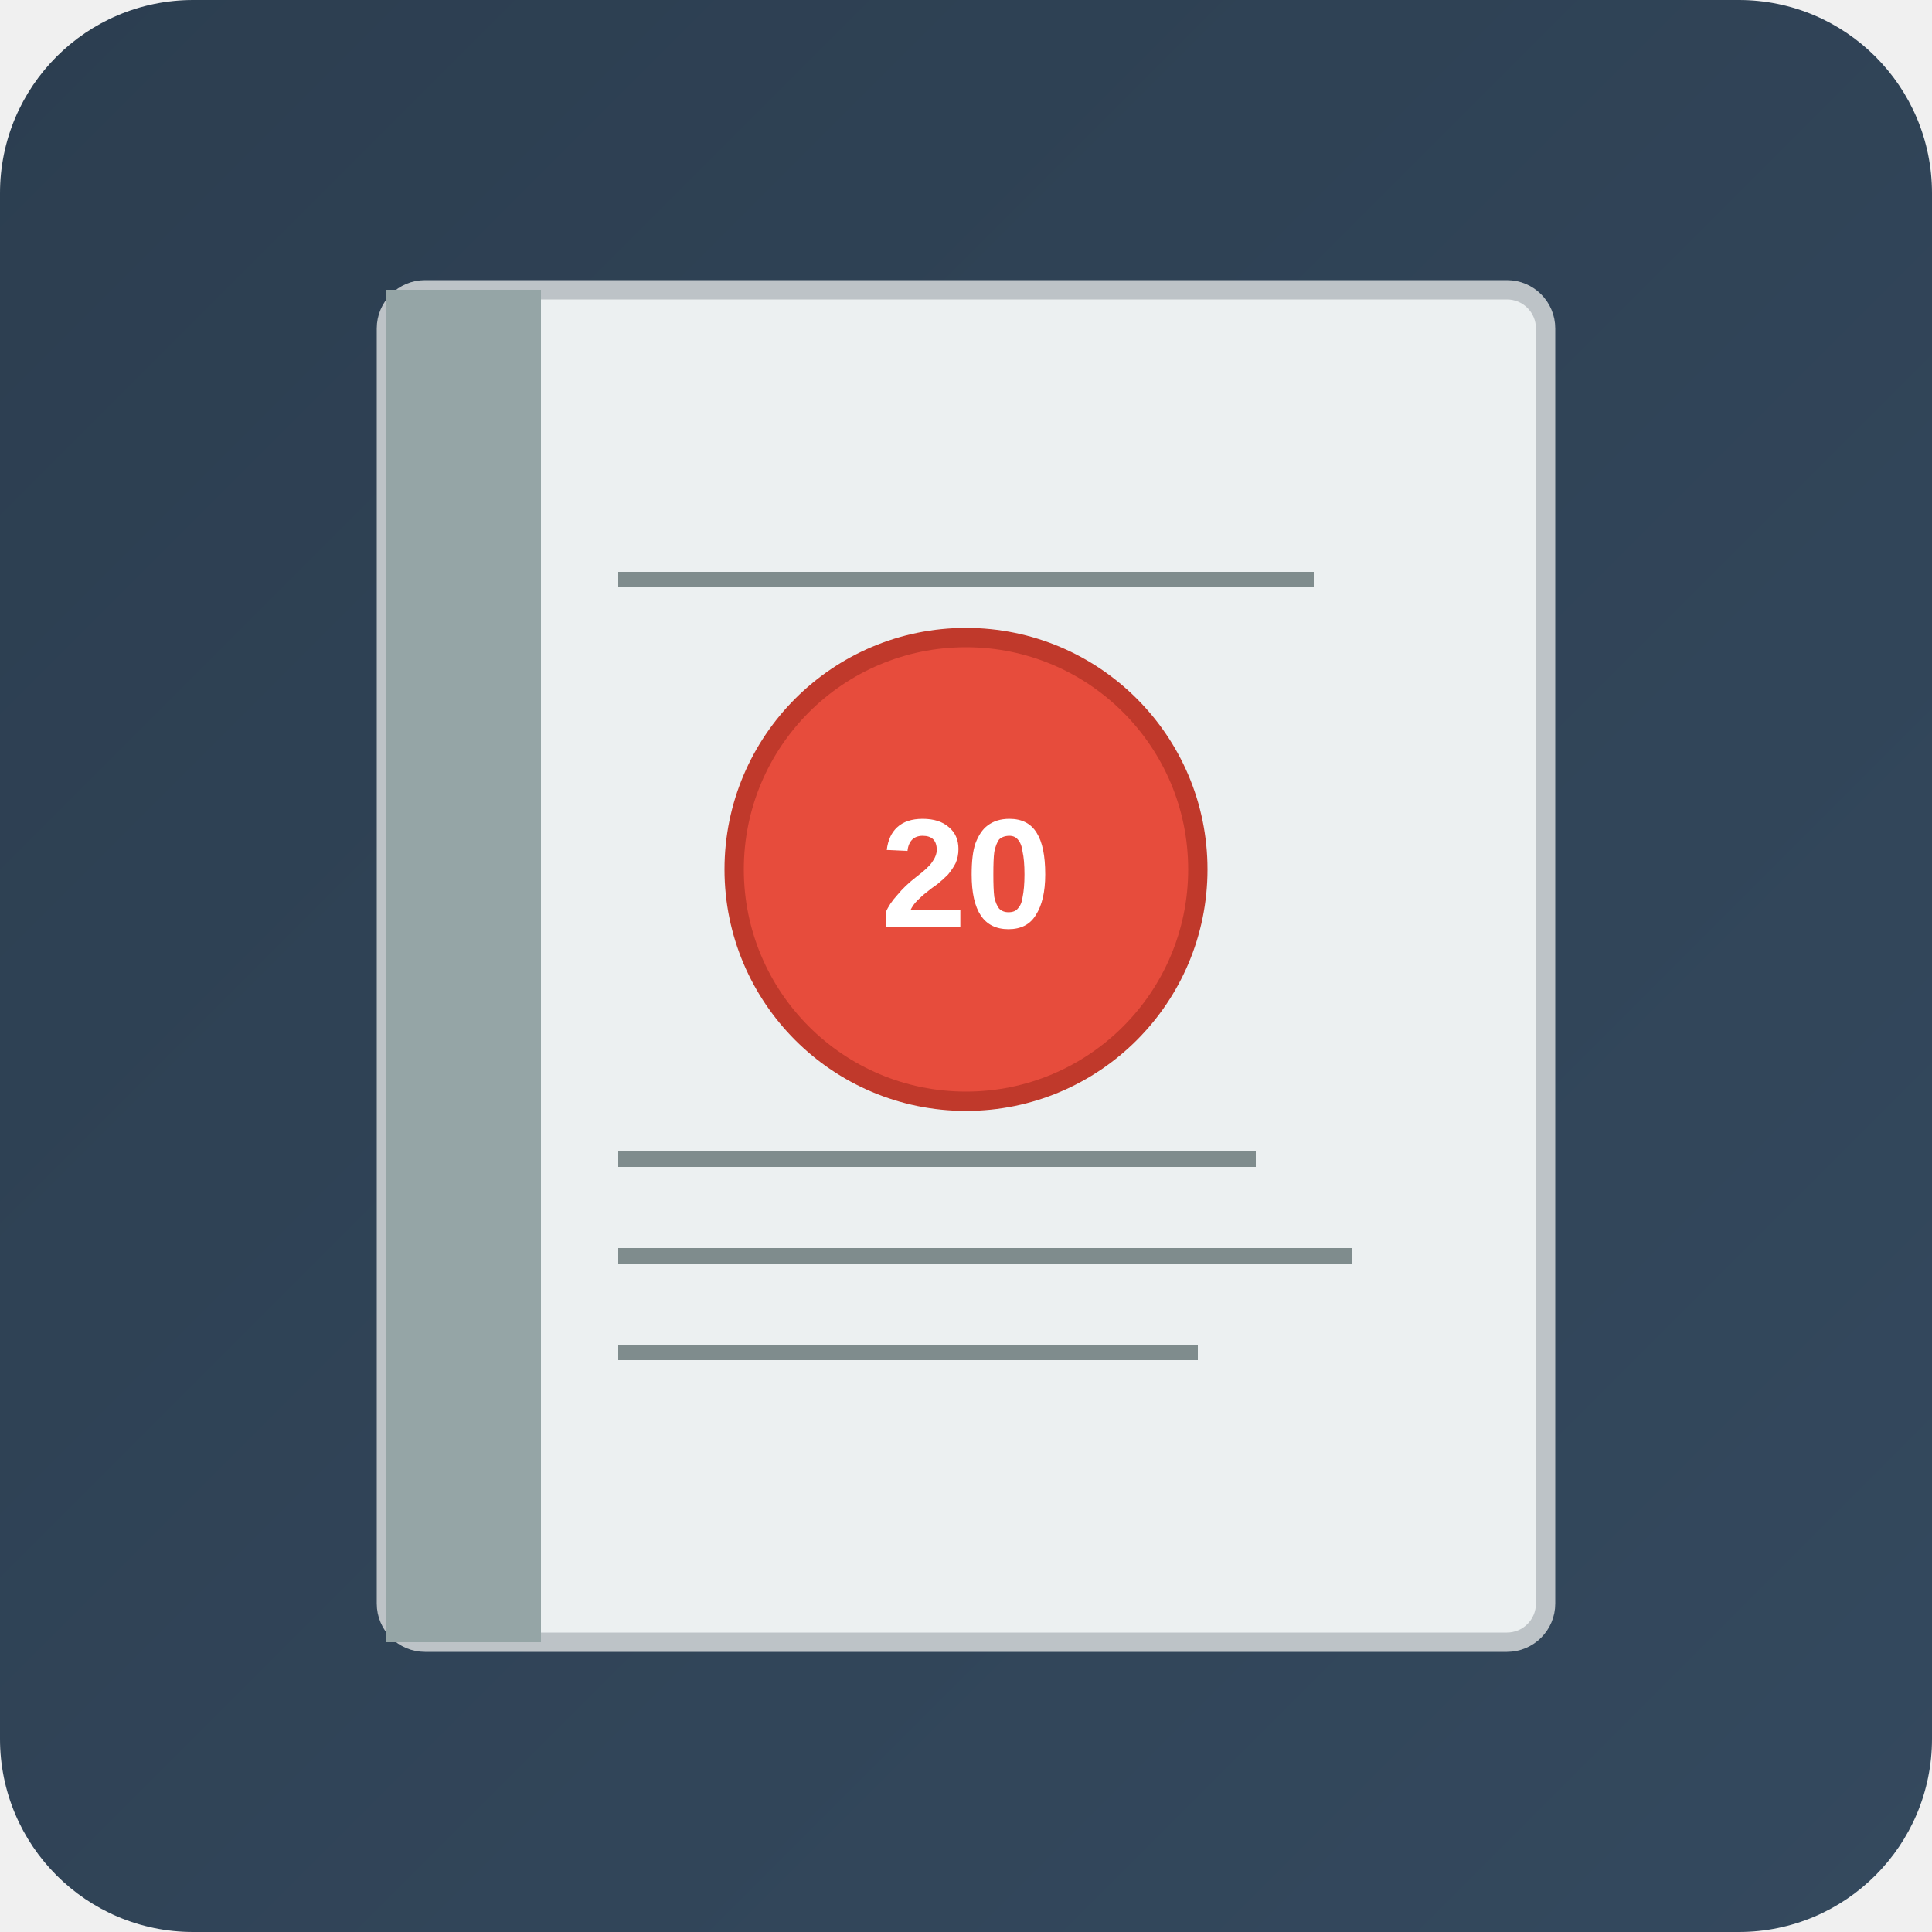
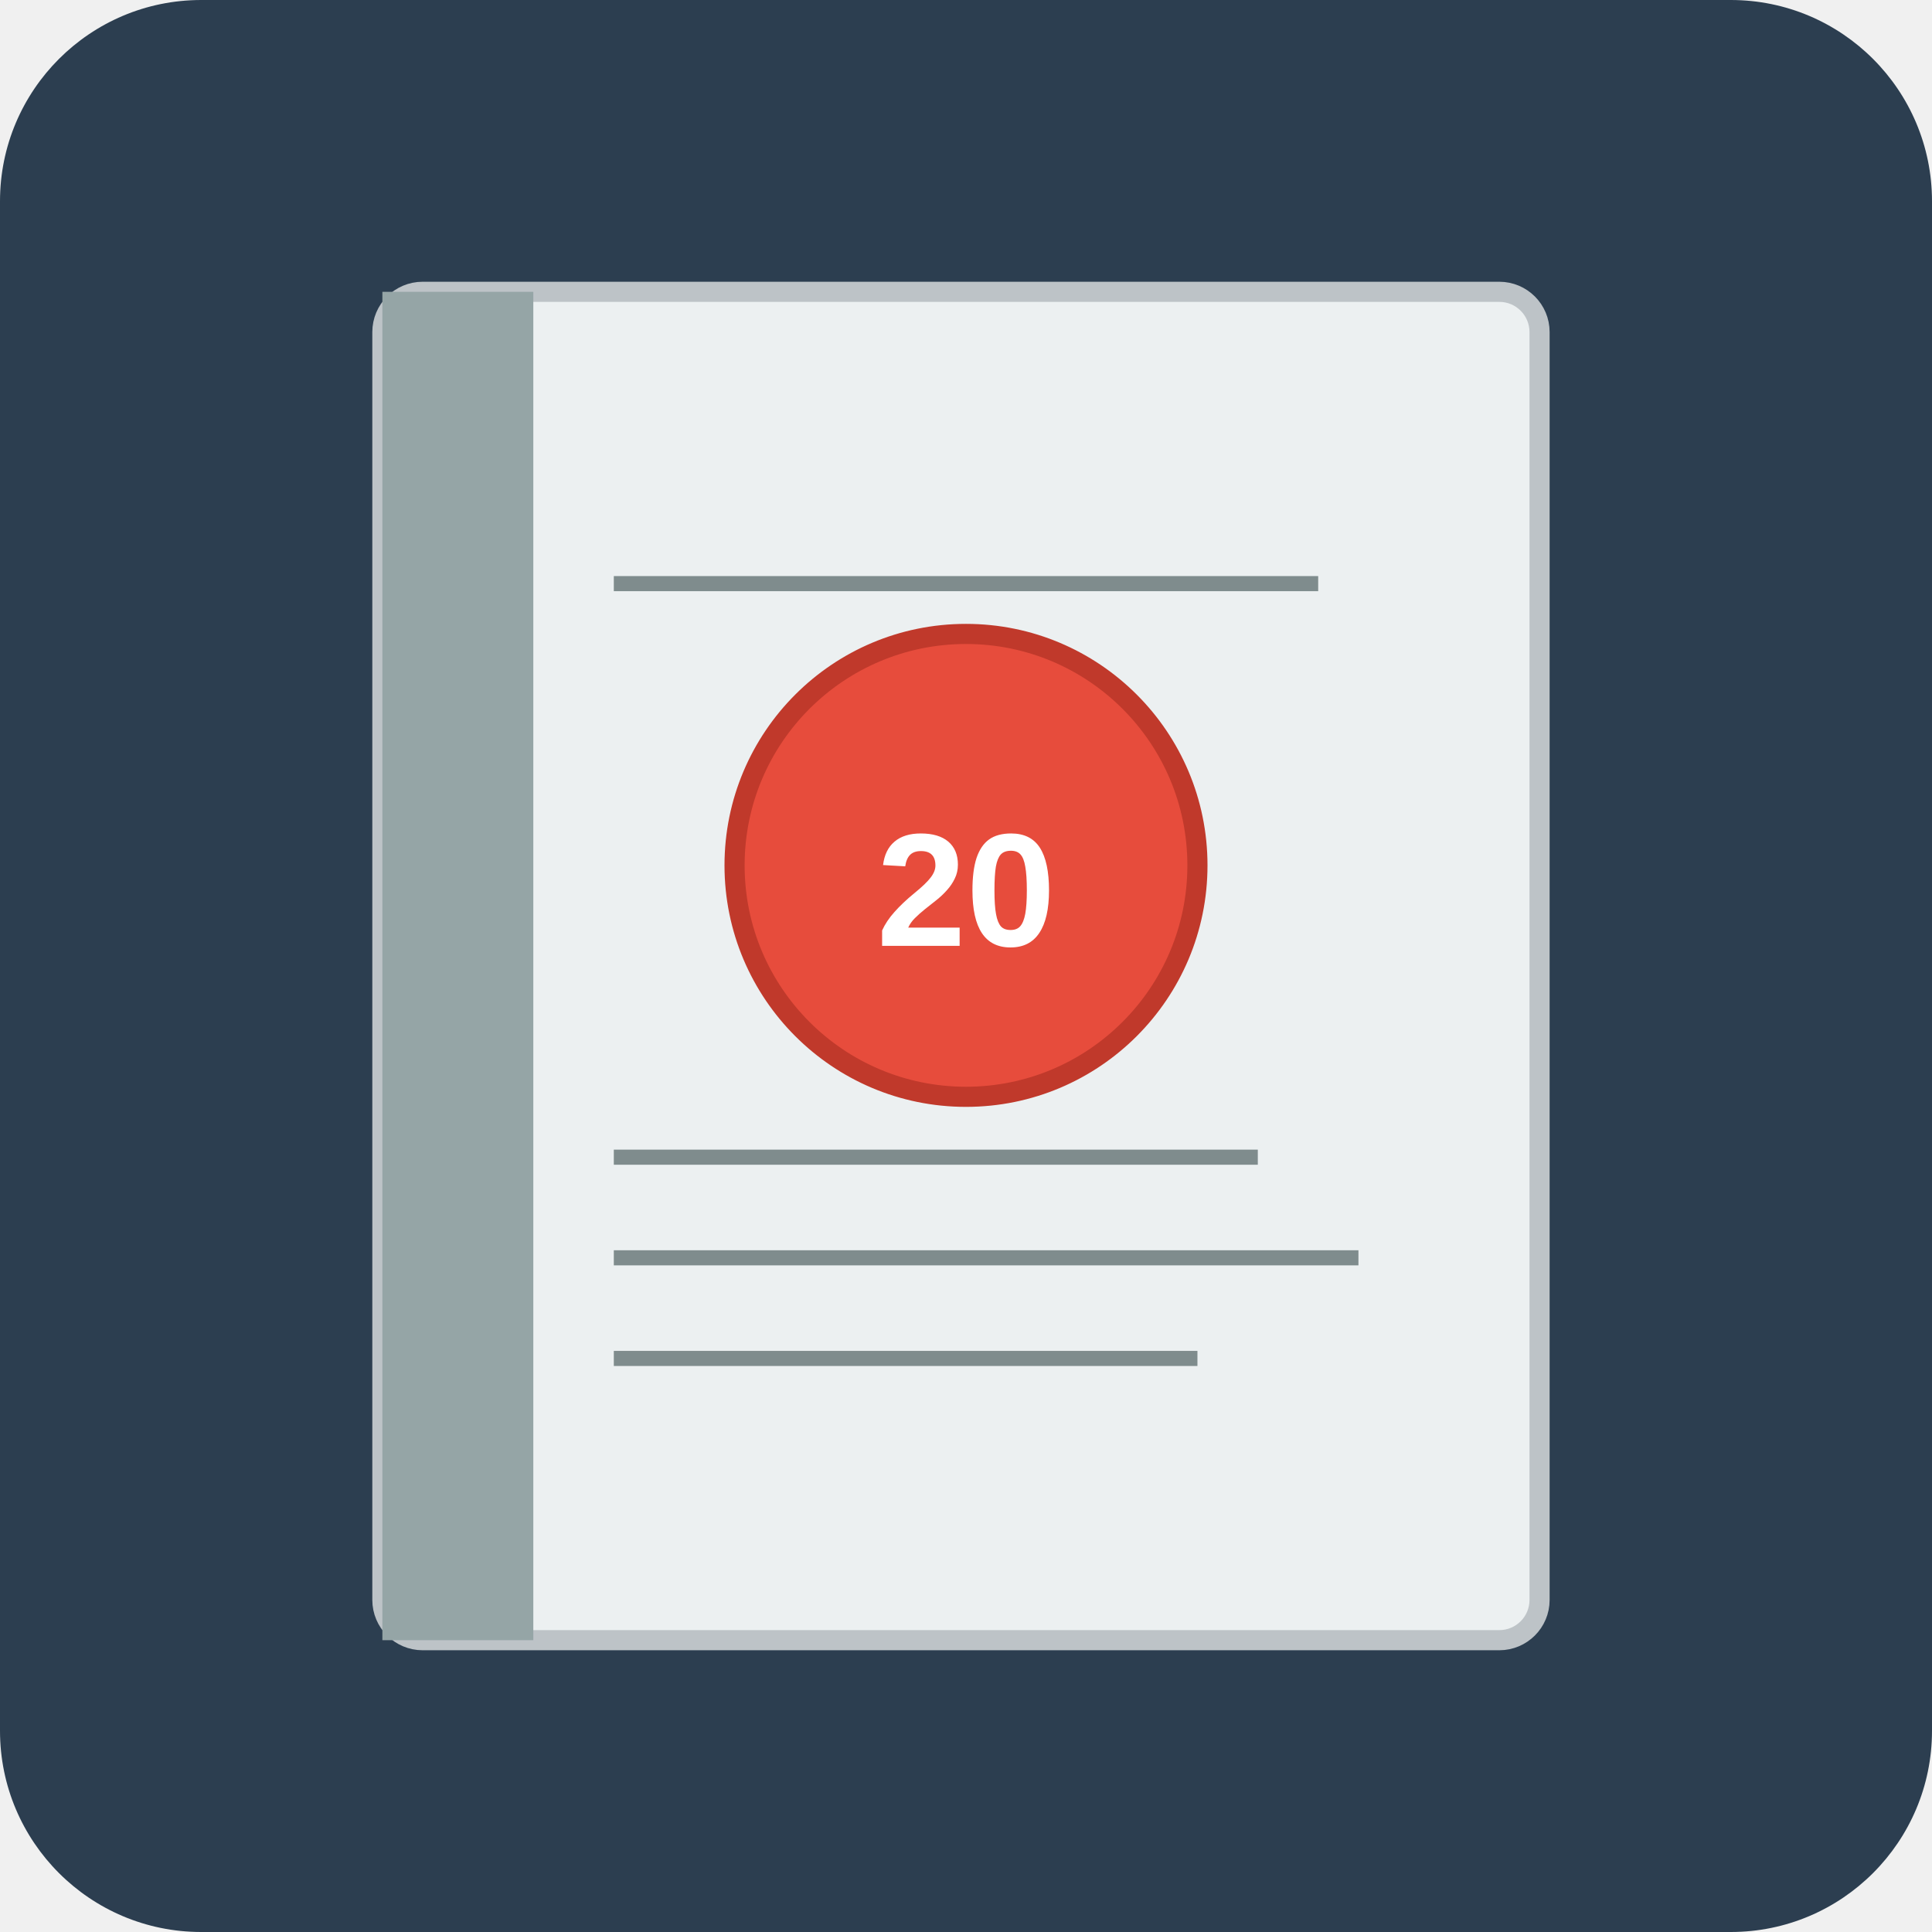
- <svg xmlns="http://www.w3.org/2000/svg" width="32" height="32" viewBox="0 0 32 32">
-   <defs>
-     <linearGradient id="bg" x1="0%" y1="0%" x2="100%" y2="100%">
-       <stop offset="0%" style="stop-color:#2c3e50;stop-opacity:1" />
-       <stop offset="100%" style="stop-color:#34495e;stop-opacity:1" />
-     </linearGradient>
-   </defs>
-   <rect width="32" height="32" fill="url(#bg)" rx="3.2" />
-   <rect x="6.4" y="4.8" width="19.2" height="22.4" fill="#ecf0f1" rx="0.64" stroke="#bdc3c7" stroke-width="0.32" />
-   <rect x="6.4" y="4.8" width="2.56" height="22.4" fill="#95a5a6" />
-   <circle cx="16" cy="14.4" r="3.84" fill="#e74c3c" stroke="#c0392b" stroke-width="0.32" />
-   <text x="16" y="15.36" text-anchor="middle" font-family="Arial, sans-serif" font-size="2.56" font-weight="bold" fill="white">20</text>
-   <line x1="10.24" y1="9.6" x2="21.76" y2="9.6" stroke="#7f8c8d" stroke-width="0.256" />
-   <line x1="10.24" y1="19.2" x2="20.8" y2="19.2" stroke="#7f8c8d" stroke-width="0.256" />
-   <line x1="10.24" y1="20.8" x2="22.4" y2="20.8" stroke="#7f8c8d" stroke-width="0.256" />
-   <line x1="10.24" y1="22.4" x2="19.84" y2="22.4" stroke="#7f8c8d" stroke-width="0.256" />
+ <svg xmlns="http://www.w3.org/2000/svg" width="192" height="192" viewBox="0 0 192 192">
+   <rect width="192" height="192" fill="#2c3e50" rx="20" />
+   <rect x="38" y="29" width="115" height="134" fill="#ecf0f1" rx="4" stroke="#bdc3c7" stroke-width="2" />
+   <rect x="38" y="29" width="15" height="134" fill="#95a5a6" />
+   <circle cx="96" cy="86" r="23" fill="#e74c3c" stroke="#c0392b" stroke-width="2" />
+   <text x="96" y="94" text-anchor="middle" font-family="Arial" font-size="16" font-weight="bold" fill="white">20</text>
+   <line x1="61" y1="58" x2="131" y2="58" stroke="#7f8c8d" stroke-width="1.5" />
+   <line x1="61" y1="115" x2="125" y2="115" stroke="#7f8c8d" stroke-width="1.5" />
+   <line x1="61" y1="125" x2="135" y2="125" stroke="#7f8c8d" stroke-width="1.5" />
+   <line x1="61" y1="135" x2="119" y2="135" stroke="#7f8c8d" stroke-width="1.5" />
</svg>
